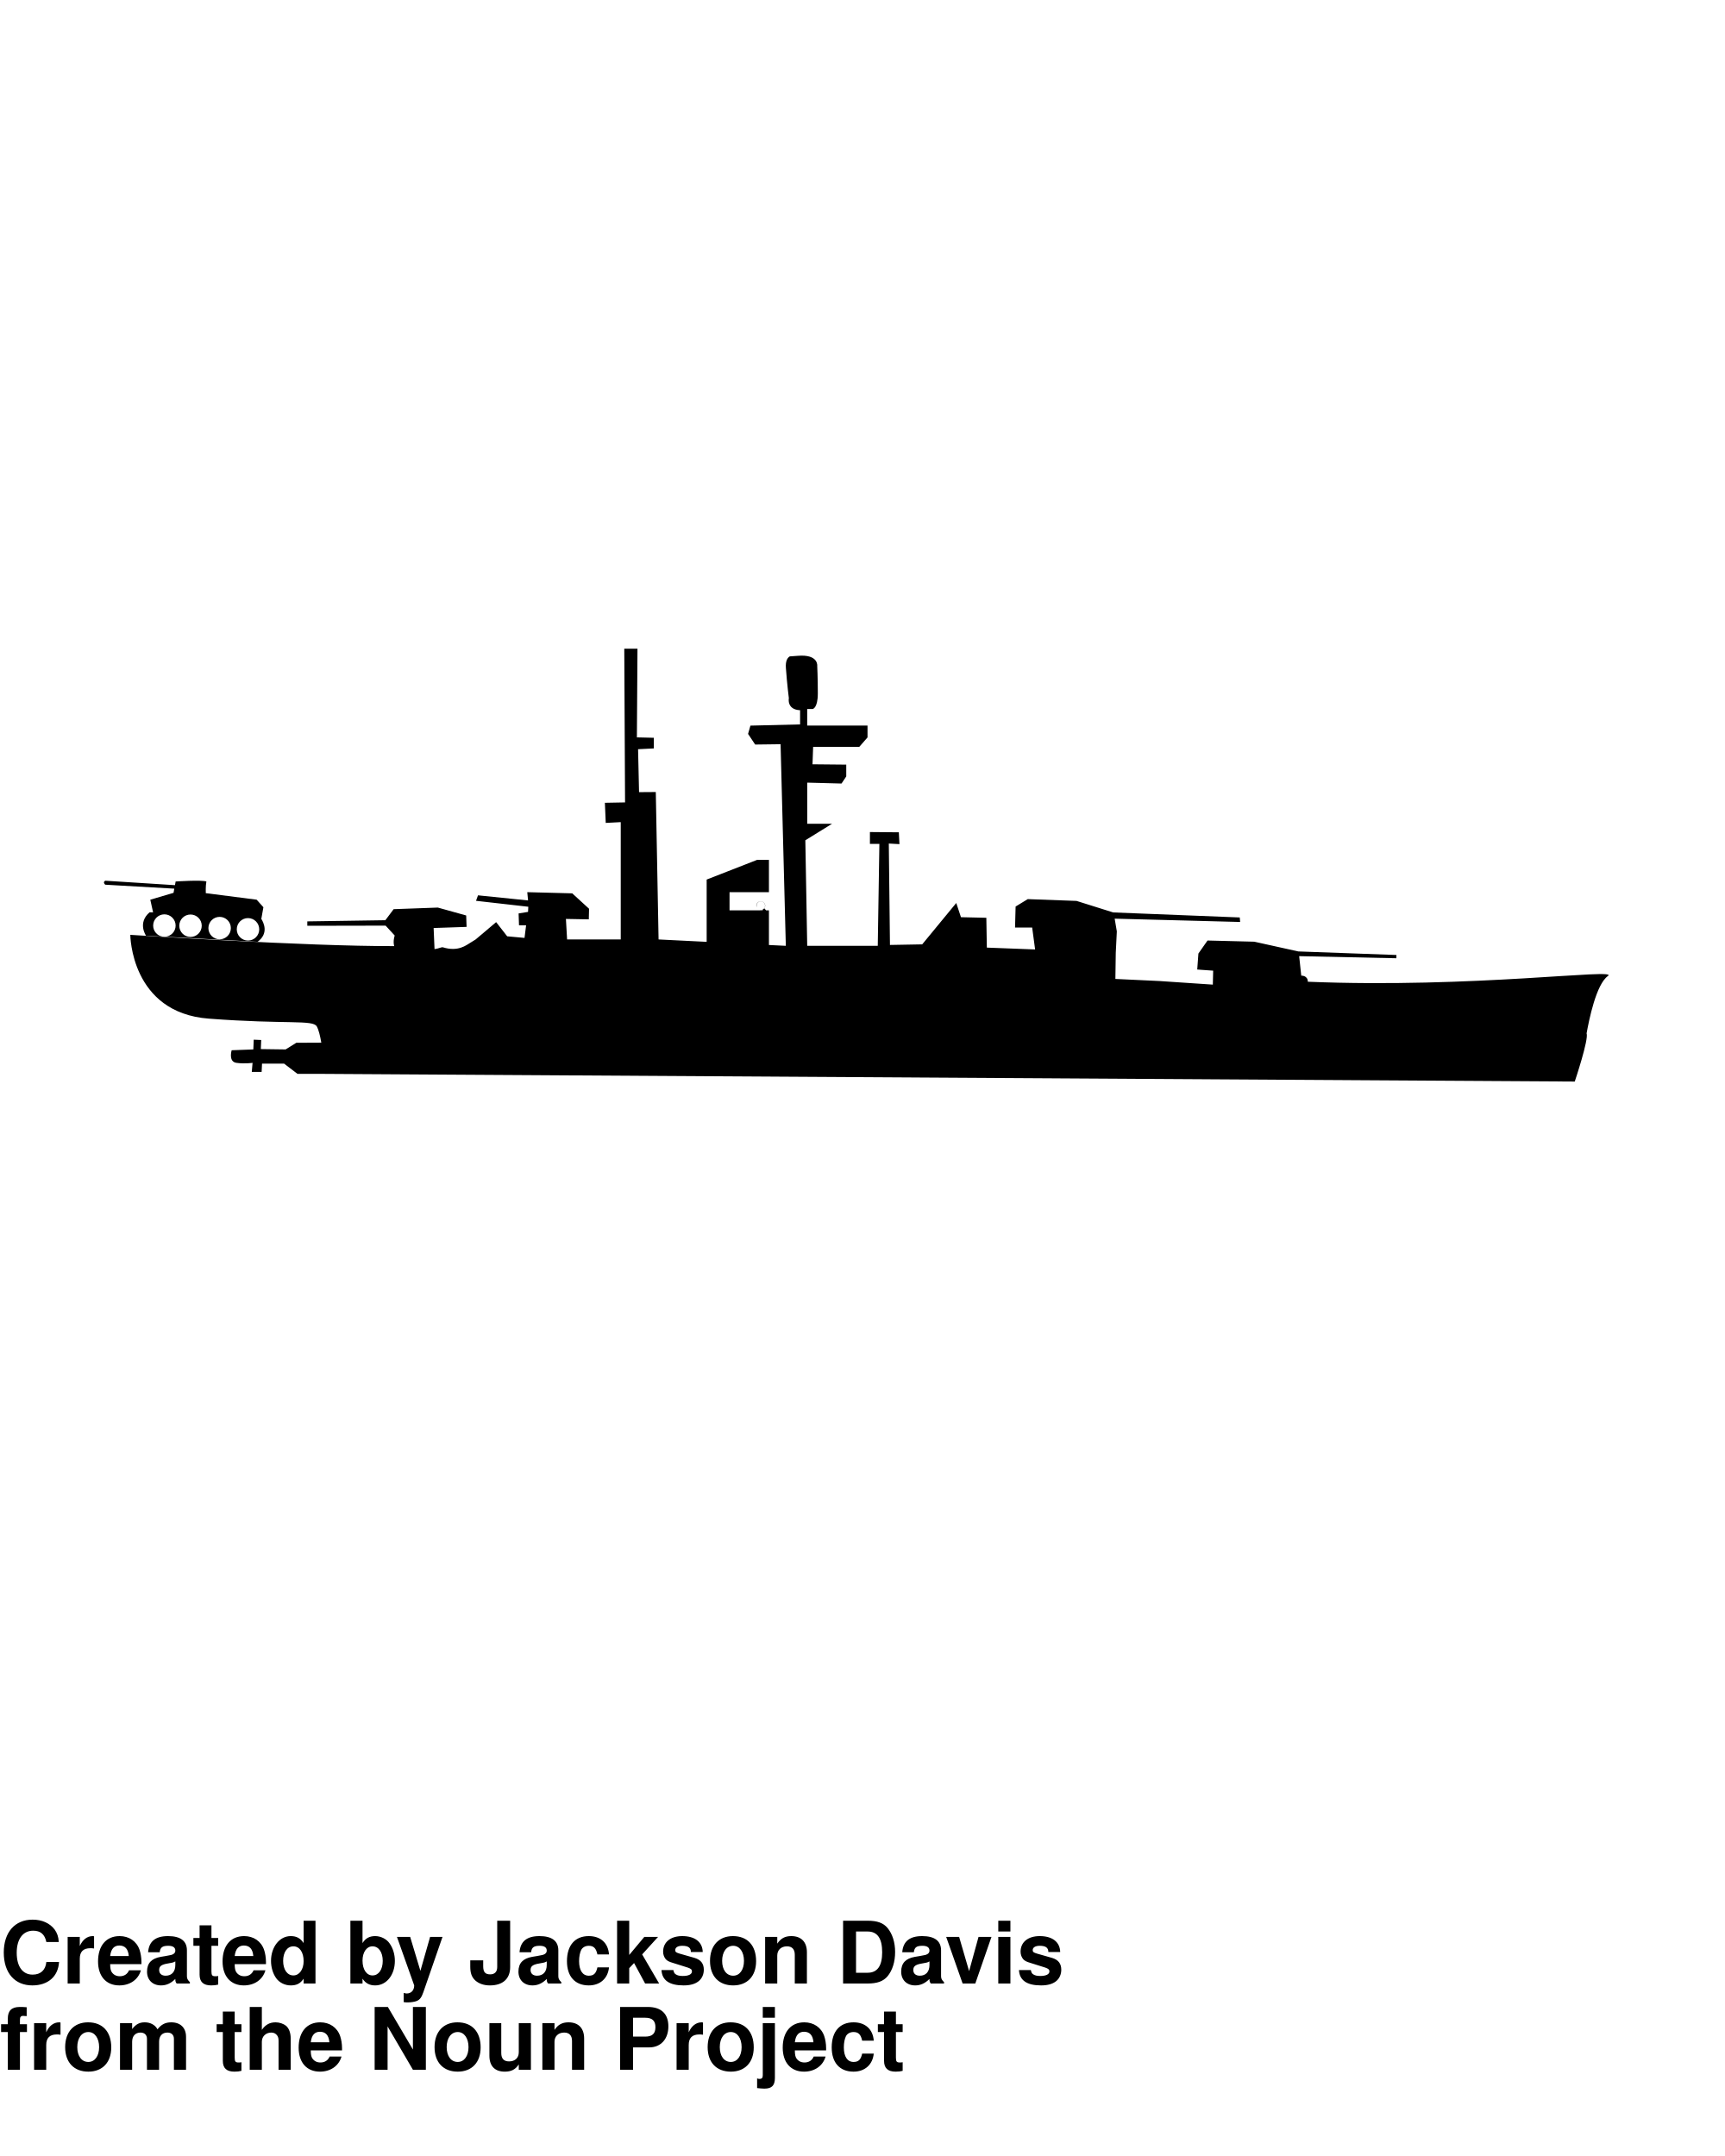
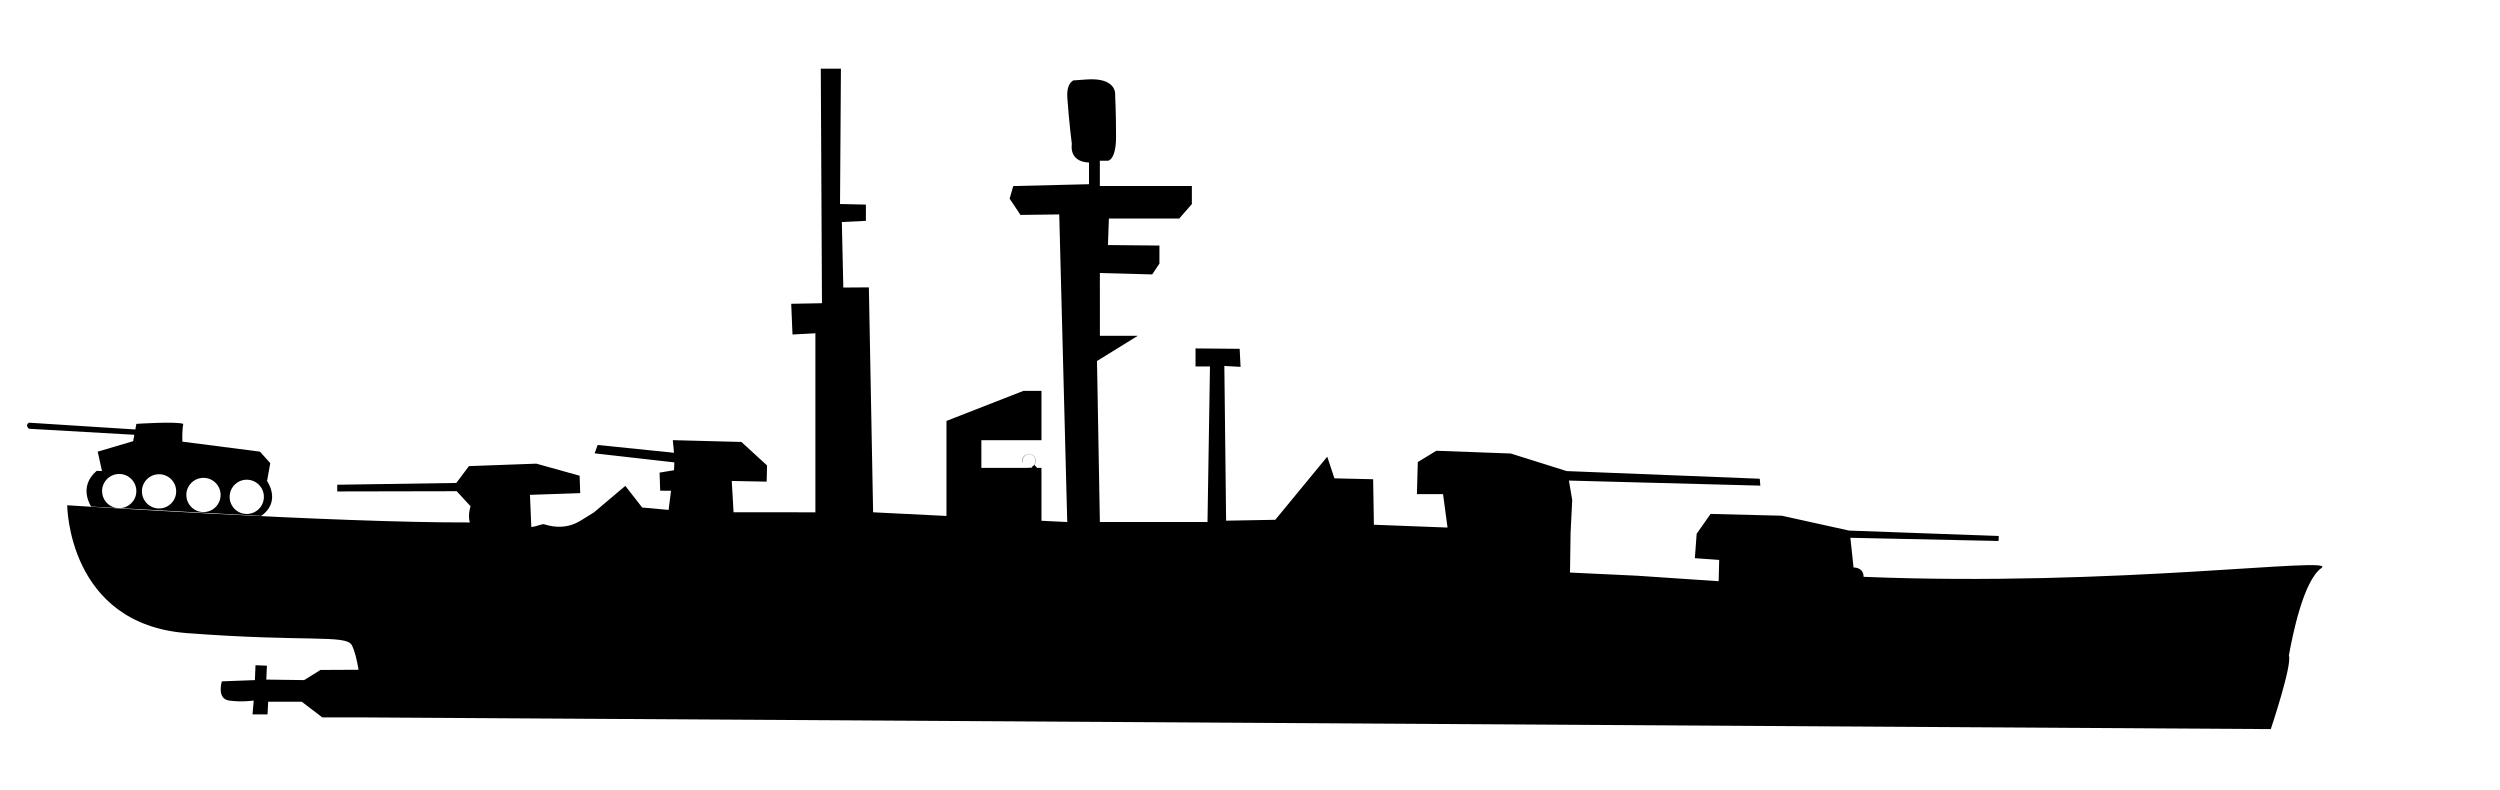
- <svg xmlns="http://www.w3.org/2000/svg" preserveAspectRatio="none" version="1.1" x="0px" y="0px" viewBox="0 0 100 125" enable-background="new 0 0 100 100" xml:space="preserve">
+ <svg xmlns="http://www.w3.org/2000/svg" preserveAspectRatio="none" version="1.1" x="0px" y="0px" viewBox="5.0 35.0 95.0 30.0" enable-background="new 0 0 100 100" xml:space="preserve">
  <line fill="#000000" stroke="#231F20" stroke-miterlimit="10" x1="-170.052" y1="331.141" x2="-171.062" y2="331.141" />
  <path fill="#000000" stroke="#231F20" stroke-miterlimit="10" d="M-170.052,331.141" />
  <g>
    <path fill="#000000" d="M10.061,51.764l-1.348,0.399l0.162,0.735c-0.083-0.002-0.149-0.004-0.202-0.006   c-0.72,0.617-0.208,1.357-0.208,1.357s0.381,0.021,0.963,0.055c-0.31-0.049-0.549-0.315-0.549-0.642   c0-0.358,0.292-0.651,0.651-0.651c0.359,0,0.651,0.293,0.651,0.651c0,0.351-0.275,0.633-0.623,0.647   c1.637,0.092,4.611,0.258,5.372,0.295c0.675-0.491,0.347-1.131,0.208-1.348l0.014,0.001L15.27,52.6l-0.392-0.438l-2.948-0.379   c0,0-0.018-0.399,0.034-0.676c-0.274-0.101-1.782,0-1.782,0l-0.039,0.213l-4.041-0.258c-0.171,0.093,0,0.231,0,0.231l4.002,0.229   L10.061,51.764z M14.377,53.229c0.359,0,0.651,0.291,0.651,0.651c0,0.359-0.292,0.651-0.651,0.651   c-0.361,0-0.651-0.292-0.651-0.651C13.726,53.521,14.017,53.229,14.377,53.229z M12.732,53.158c0.36,0,0.651,0.292,0.651,0.65   c0,0.36-0.291,0.651-0.651,0.651c-0.359,0-0.651-0.291-0.651-0.651C12.081,53.45,12.373,53.158,12.732,53.158z M11.044,53.021   c0.36,0,0.651,0.291,0.651,0.65s-0.291,0.651-0.651,0.651c-0.359,0-0.651-0.292-0.651-0.651S10.685,53.021,11.044,53.021z" />
    <path fill="#000000" d="M93.215,56.585c-0.686,0.479-1.102,2.571-1.238,3.325c0.137,0.343-0.687,2.796-0.687,2.796l-72.57-0.445   h-1.473l-0.778-0.594H15.19l-0.023,0.479h-0.571l0.045-0.525c0,0-0.457,0.068-0.937,0c-0.479-0.068-0.274-0.73-0.274-0.73   l1.256-0.047l0.023-0.566l0.433,0.018l-0.022,0.528l1.438,0.02l0.619-0.386l1.449-0.007c-0.064-0.376-0.149-0.736-0.26-0.939   c-0.22-0.403-1.742-0.11-6.267-0.454c-4.524-0.343-4.545-4.858-4.545-4.858s10.237,0.671,15.298,0.653   c-0.083-0.297,0.03-0.613,0.03-0.613l-0.528-0.574l-4.539,0.009V53.42l4.525-0.068l0.48-0.64l2.562-0.093l1.643,0.458l0.023,0.662   l-1.91,0.065l0.052,1.223c0.241-0.027,0.403-0.129,0.488-0.104c0.89,0.279,1.37-0.138,1.599-0.271l0.296-0.184l1.189-1.005   l0.64,0.822l1.005,0.092l0.092-0.729l-0.412-0.002l-0.023-0.687l0.548-0.09l0.014-0.298l-3.03-0.344l0.114-0.318l2.902,0.296   l-0.045-0.479l2.606,0.068l0.975,0.893l-0.015,0.615l-1.326-0.025l0.068,1.188l3.11,0.003v-6.803l-0.87,0.046l-0.049-1.167   l1.169-0.022L36.19,37.61h0.765l-0.034,5.142l0.983,0.023v0.617l-0.914,0.045l0.056,2.49l0.971-0.007l0.161,8.547l2.788,0.139   v-3.611l2.924-1.142h0.686v1.875h-2.284v1.051h1.931l-0.022-0.029c-0.03,0.012-0.063,0.02-0.097,0.02c0,0-0.004,0-0.01-0.002   c-0.007,0-0.019-0.006-0.033-0.01c0.014,0.003,0.029,0.006,0.044,0.006c0.135,0,0.246-0.113,0.246-0.252s-0.111-0.253-0.246-0.253   c-0.136,0-0.248,0.114-0.248,0.253c0,0.034,0.007,0.065,0.02,0.096c-0.014-0.027-0.026-0.059-0.032-0.096   c0-0.142,0.116-0.257,0.258-0.257c0.141,0,0.256,0.115,0.256,0.257c0,0.059-0.019,0.11-0.052,0.153l0.103,0.114h0.166v2.01   l0.979,0.048l-0.304-11.689l-1.473,0.019l-0.412-0.617l0.137-0.48L46.382,42v-0.823c-0.788-0.034-0.652-0.704-0.652-0.704   s-0.103-0.789-0.171-1.749c-0.029-0.395,0.083-0.583,0.224-0.668c0.099-0.005,0.248-0.015,0.462-0.033   c1.23-0.104,1.131,0.598,1.131,0.598s0.034,0.686,0.034,1.576c0,0.892-0.309,0.911-0.309,0.911h-0.307v0.96h3.497v0.686   l-0.479,0.549h-2.674l-0.036,1.009l1.956,0.019v0.685l-0.274,0.412l-1.989-0.053l0.001,1.768v0.617h1.44l-1.55,0.958l0.109,6.119   h4.09l0.094-5.912H50.43V48.24l1.677,0.015l0.035,0.686l-0.617-0.035l0.067,5.88l1.869-0.034l1.974-2.398l0.273,0.823l1.471,0.034   l0.029,1.729l2.798,0.107l-0.17-1.271h-0.993l0.033-1.217l0.704-0.43l2.829,0.104l2.125,0.668l7.336,0.291l0.023,0.262   l-7.274-0.192L64.744,54l-0.062,1.25l-0.022,1.507l2.567,0.121l0.479,0.033l2.603,0.175l0.02-0.809l-0.924-0.066l0.068-0.928   l0.529-0.754l2.708,0.068l2.554,0.565l5.689,0.206l-0.008,0.189l-5.631-0.121l0.121,1.129c0,0,0.381-0.018,0.381,0.354   C85.355,57.311,93.887,56.116,93.215,56.585z" />
  </g>
-   <text x="0" y="115" fill="#000000" font-size="5px" font-weight="bold" font-family="'Helvetica Neue', Helvetica, Arial-Unicode, Arial, Sans-serif">Created by Jackson Davis</text>
-   <text x="0" y="120" fill="#000000" font-size="5px" font-weight="bold" font-family="'Helvetica Neue', Helvetica, Arial-Unicode, Arial, Sans-serif">from the Noun Project</text>
</svg>
